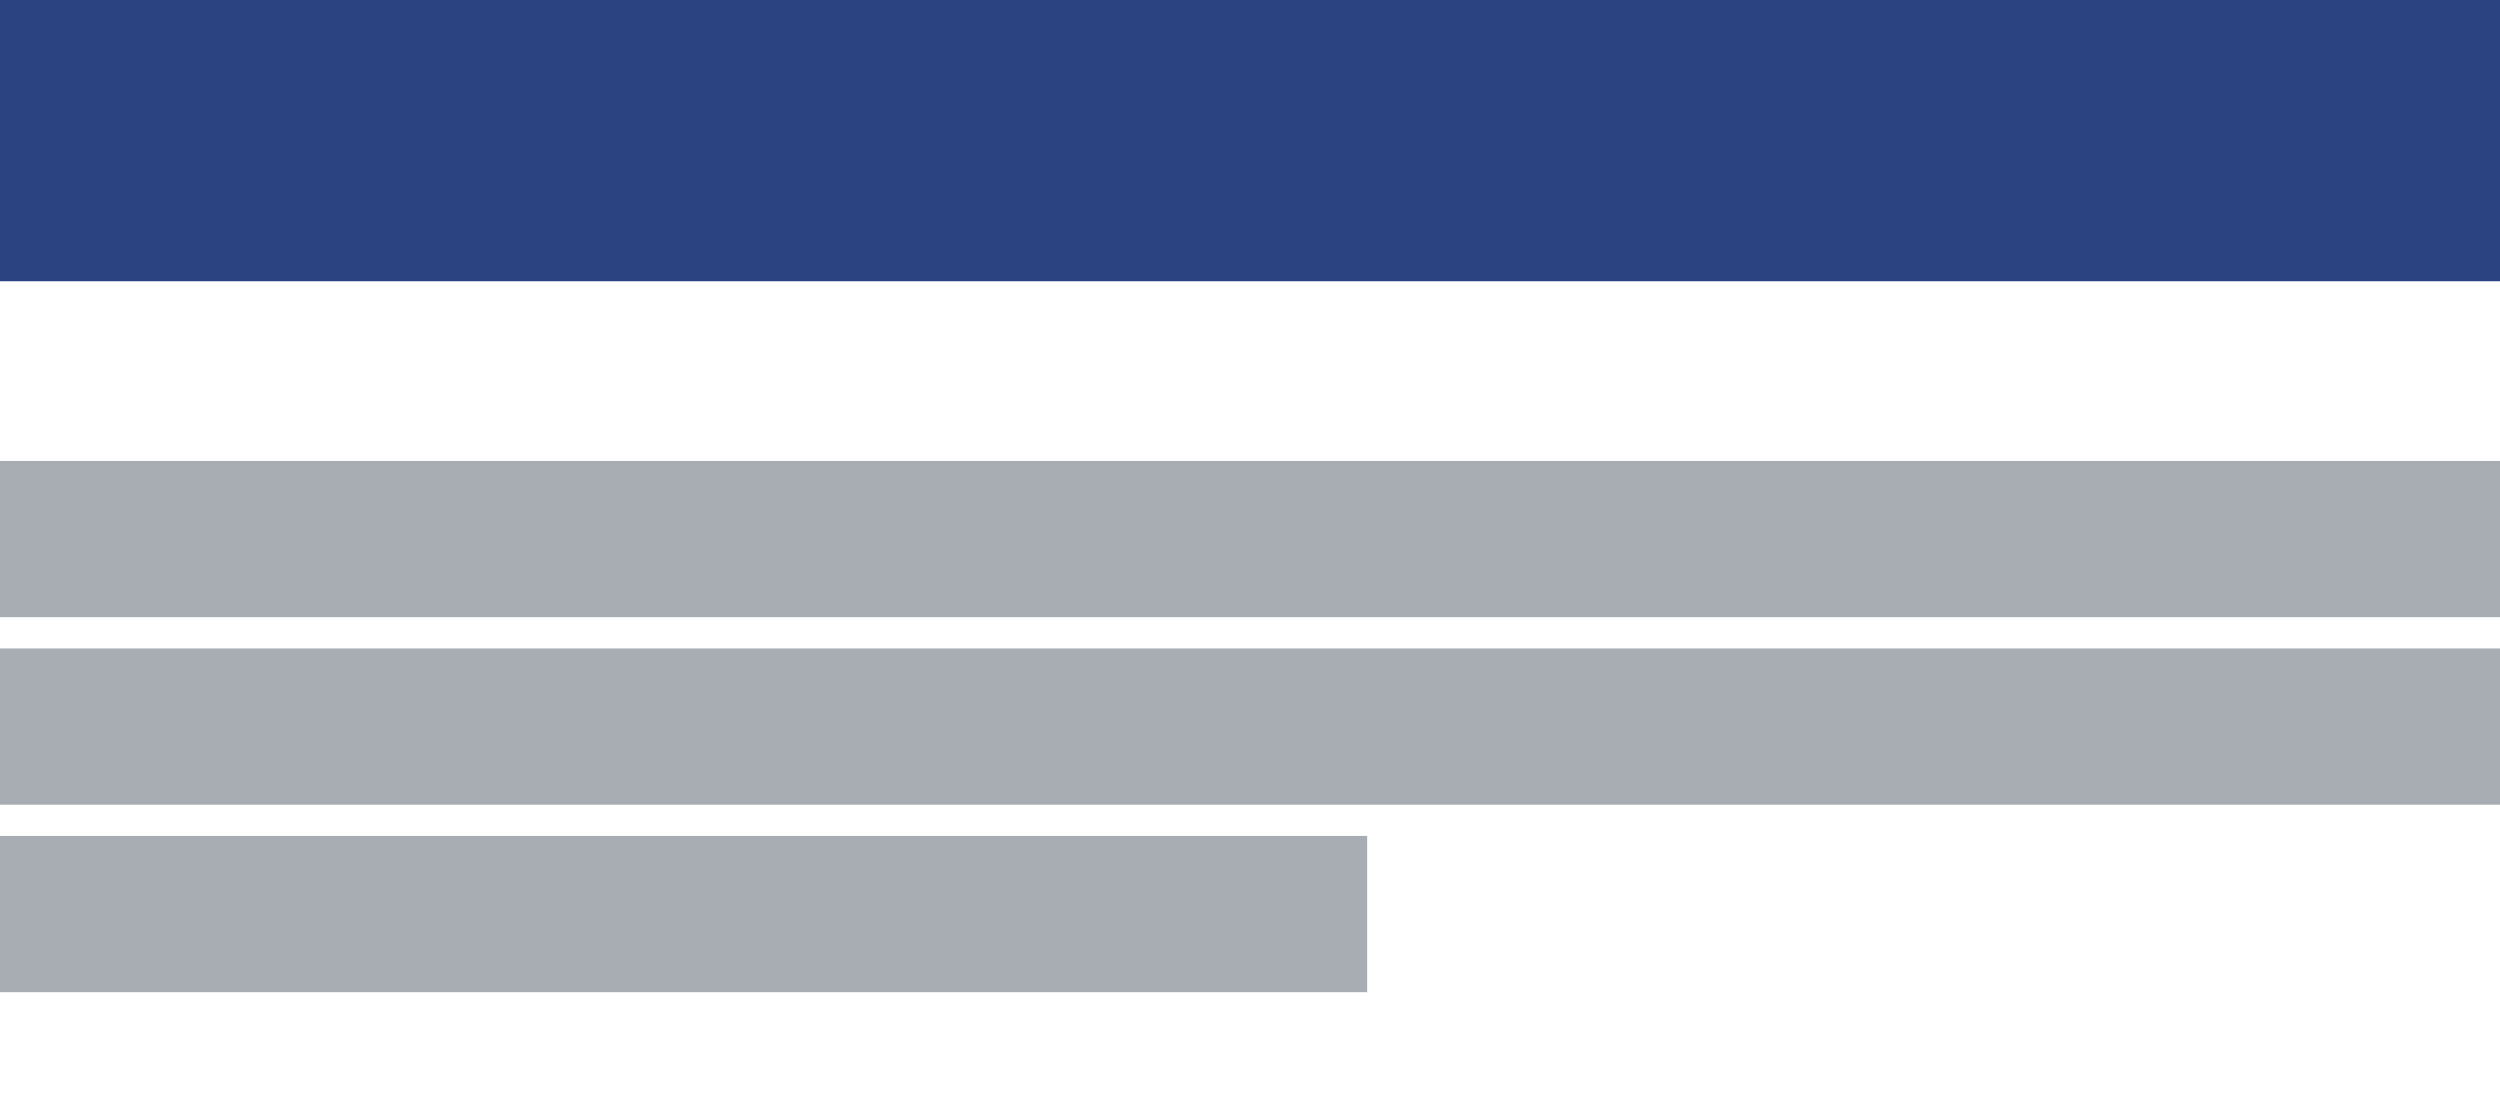
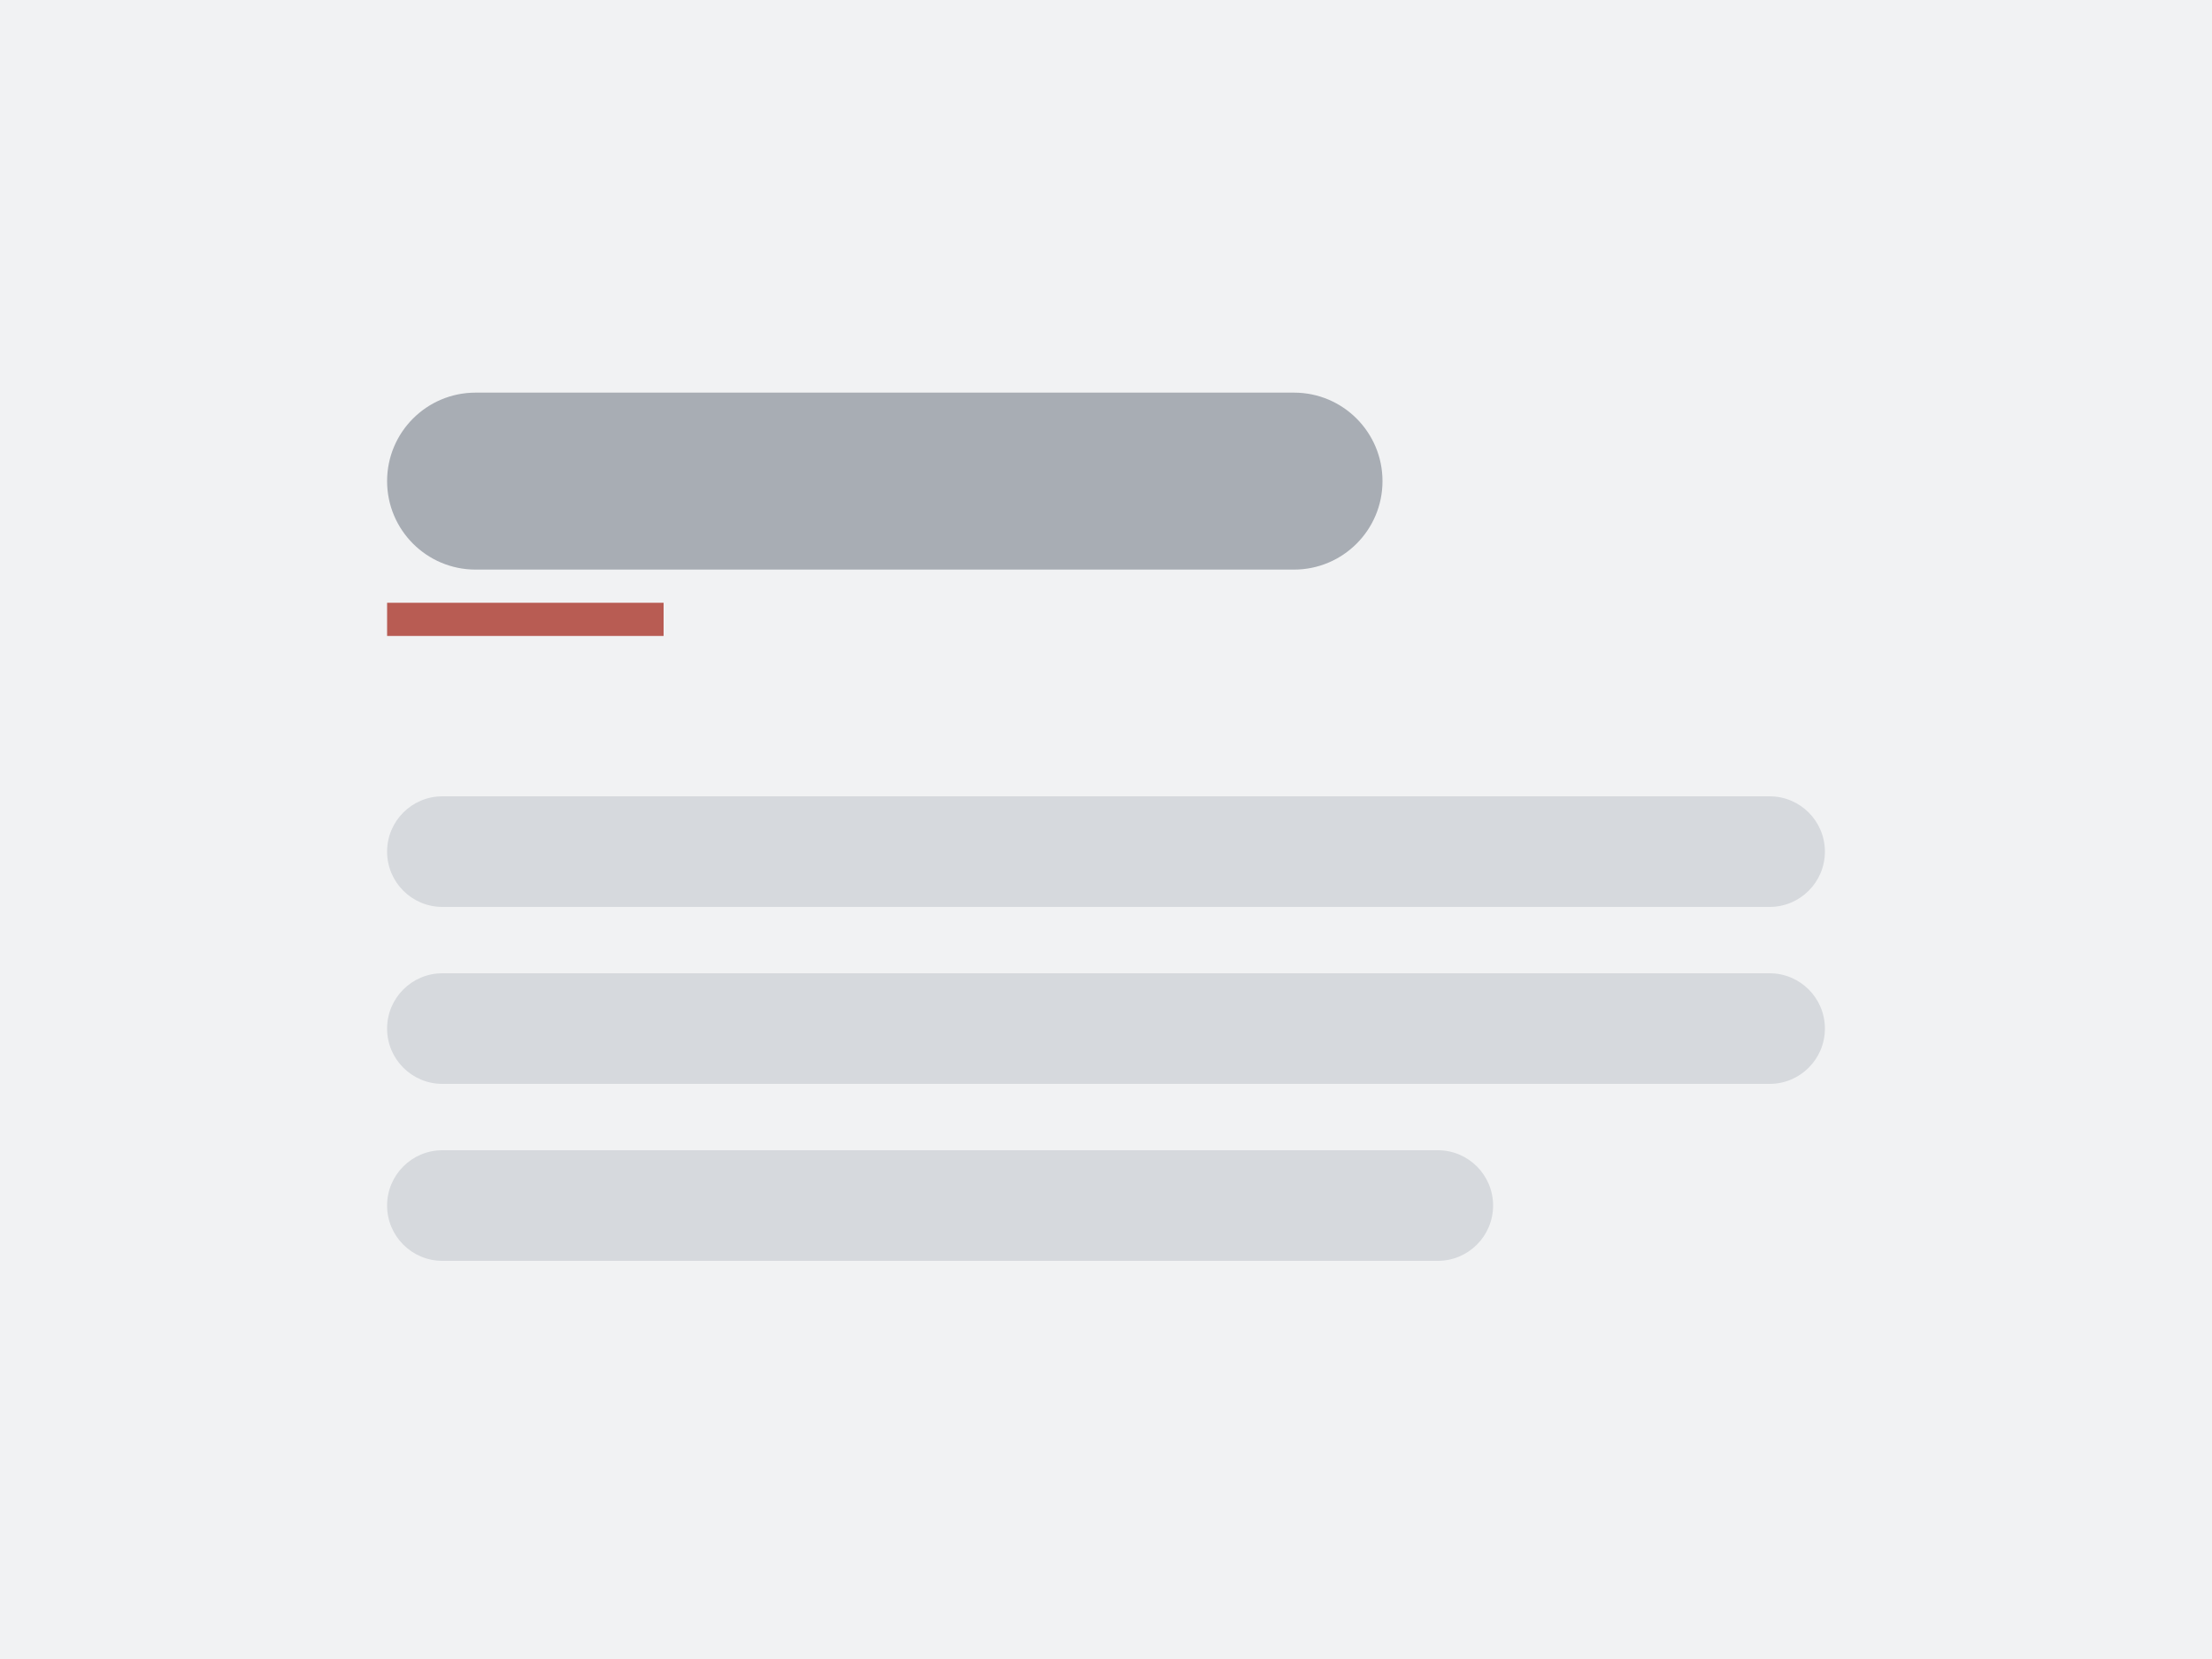
- <svg xmlns="http://www.w3.org/2000/svg" width="320" height="140" viewBox="0 0 320 140" fill="none">
-   <rect width="320" height="36" fill="#2B4380" />
-   <rect y="59" width="320" height="20" fill="#A8ADB4" />
-   <rect y="83" width="320" height="20" fill="#A8ADB4" />
-   <rect y="107" width="175" height="20" fill="#A8ADB4" />
+ <svg xmlns="http://www.w3.org/2000/svg" width="400" height="300" viewBox="0 0 400 300" fill="none">
+   <rect width="400" height="300" fill="#F1F2F3" />
+   <rect x="70" y="144" width="260" height="20" rx="10" fill="#D6D9DD" />
+   <rect width="50" height="6" transform="translate(70 109)" fill="#A62A1E" fill-opacity="0.75" />
+   <rect x="70" y="71" width="180" height="32" rx="16" fill="#A8ADB4" />
+   <rect x="70" y="176" width="260" height="20" rx="10" fill="#D6D9DD" />
+   <rect x="70" y="208" width="200" height="20" rx="10" fill="#D6D9DD" />
</svg>
